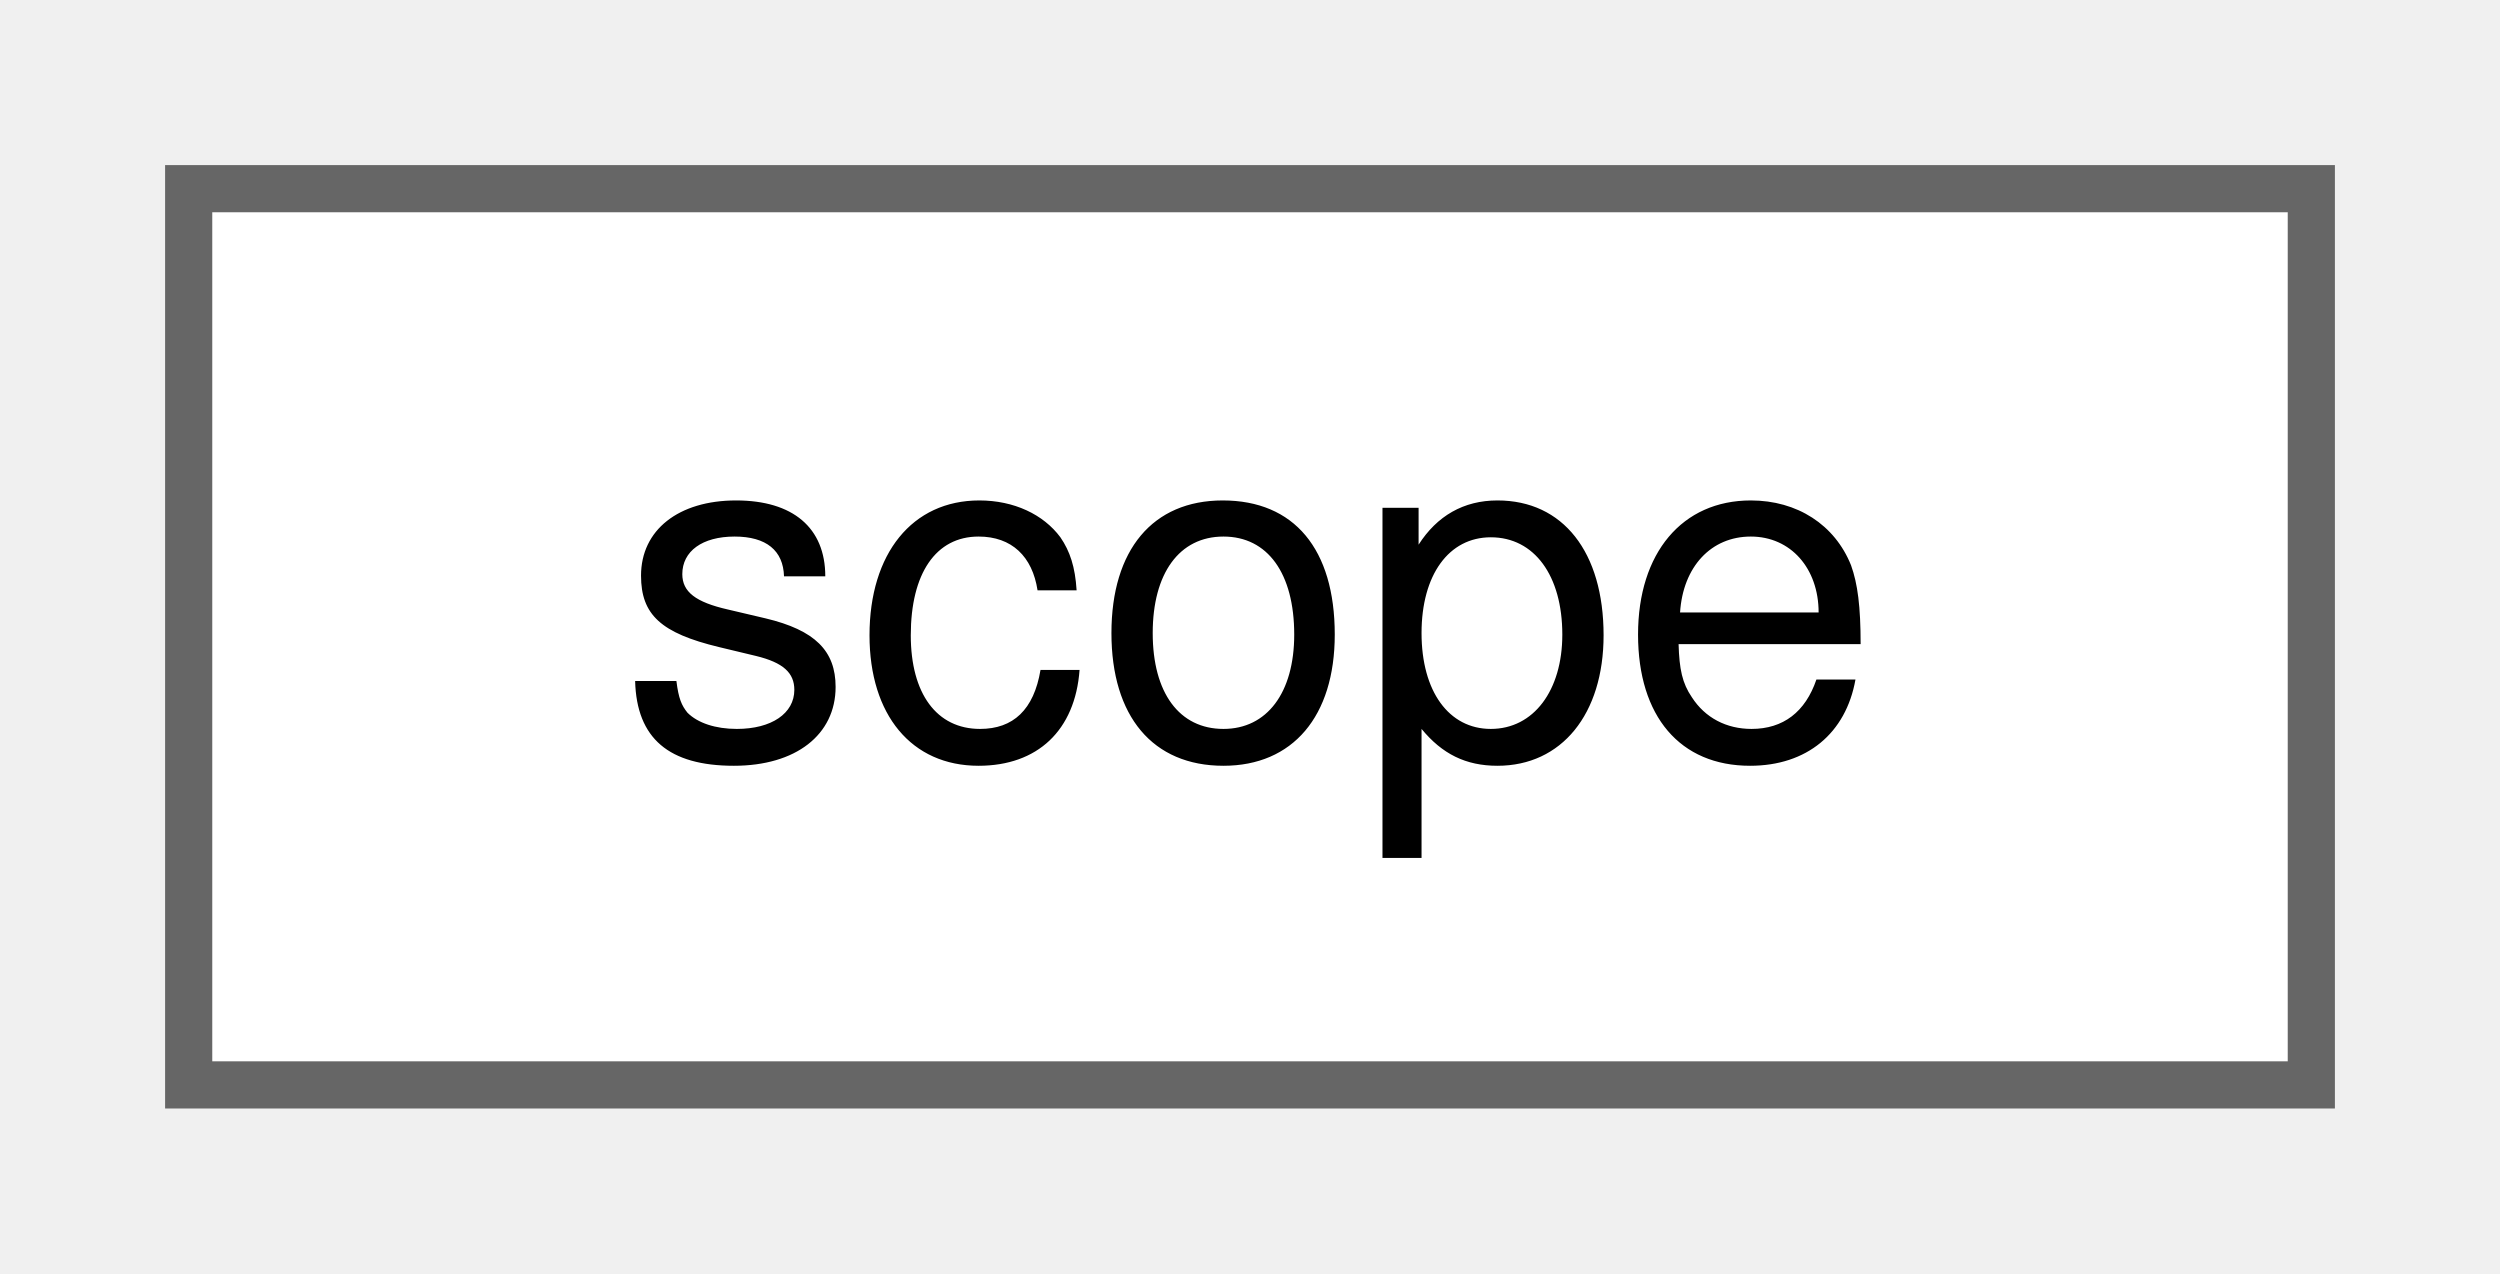
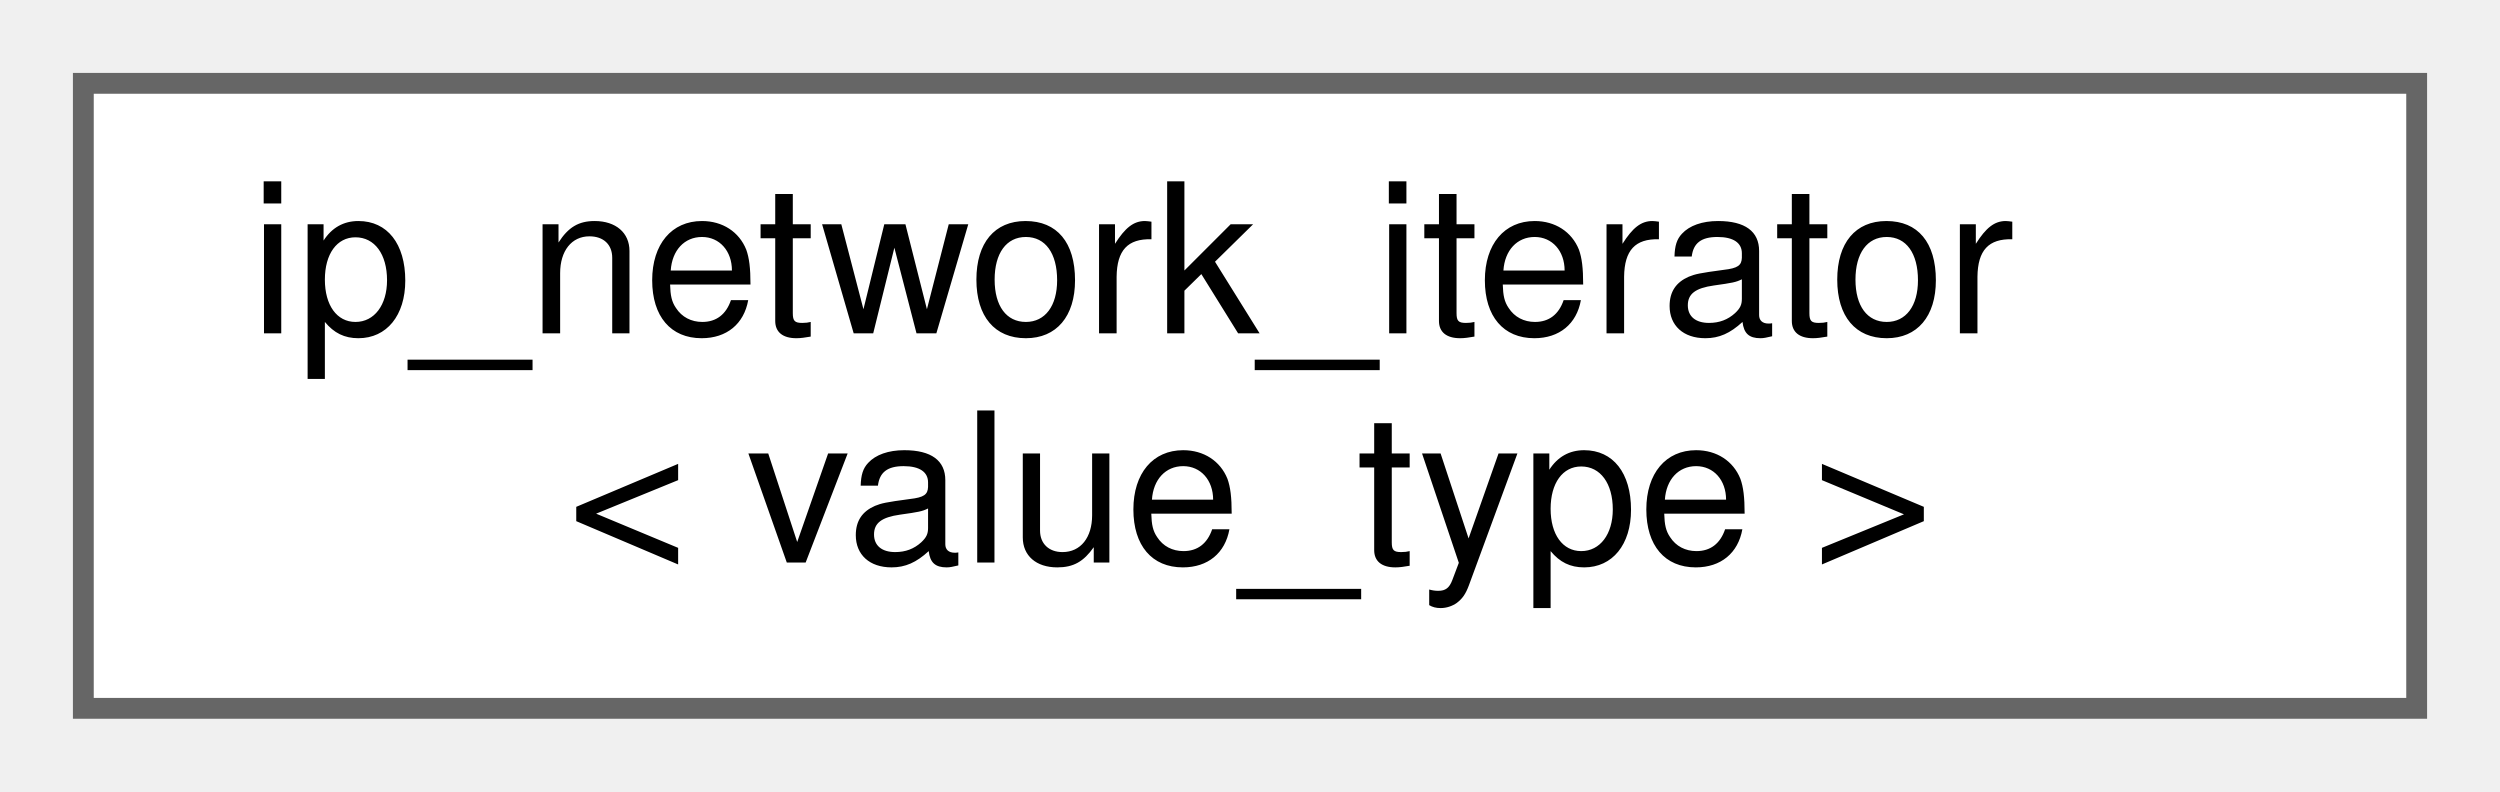
- <svg xmlns="http://www.w3.org/2000/svg" xmlns:xlink="http://www.w3.org/1999/xlink" width="53pt" height="27pt" viewBox="0.00 0.00 53.00 27.00">
-   <g id="graph0" class="graph" transform="scale(1 1) rotate(0) translate(4 23)">
+ <svg xmlns="http://www.w3.org/2000/svg" xmlns:xlink="http://www.w3.org/1999/xlink" width="120pt" height="38pt" viewBox="0.00 0.00 120.00 38.00">
+   <g id="graph0" class="graph" transform="scale(1 1) rotate(0) translate(4 34)">
    <g id="Node000000" class="node">
      <g id="a_Node000000">
-         <a xlink:href="classipaddress_1_1scope.html" target="_top" xlink:title="Represents the scope identifier for an IPv6 address.">
-           <polygon fill="white" stroke="#666666" points="45,-19 0,-19 0,0 45,0 45,-19" />
-           <text text-anchor="middle" x="22.5" y="-7" font-family="Helvetica,sans-Serif" font-size="10.00">scope</text>
+         <a xlink:href="classipaddress_1_1ip__network__iterator.html" target="_top" xlink:title=" ">
+           <polygon fill="white" stroke="#666666" points="112,-30 0,-30 0,0 112,0 112,-30" />
+           <text text-anchor="start" x="8" y="-18" font-family="Helvetica,sans-Serif" font-size="10.00">ip_network_iterator</text>
+           <text text-anchor="middle" x="56" y="-7" font-family="Helvetica,sans-Serif" font-size="10.00">&lt; value_type &gt;</text>
        </a>
      </g>
    </g>
  </g>
</svg>
